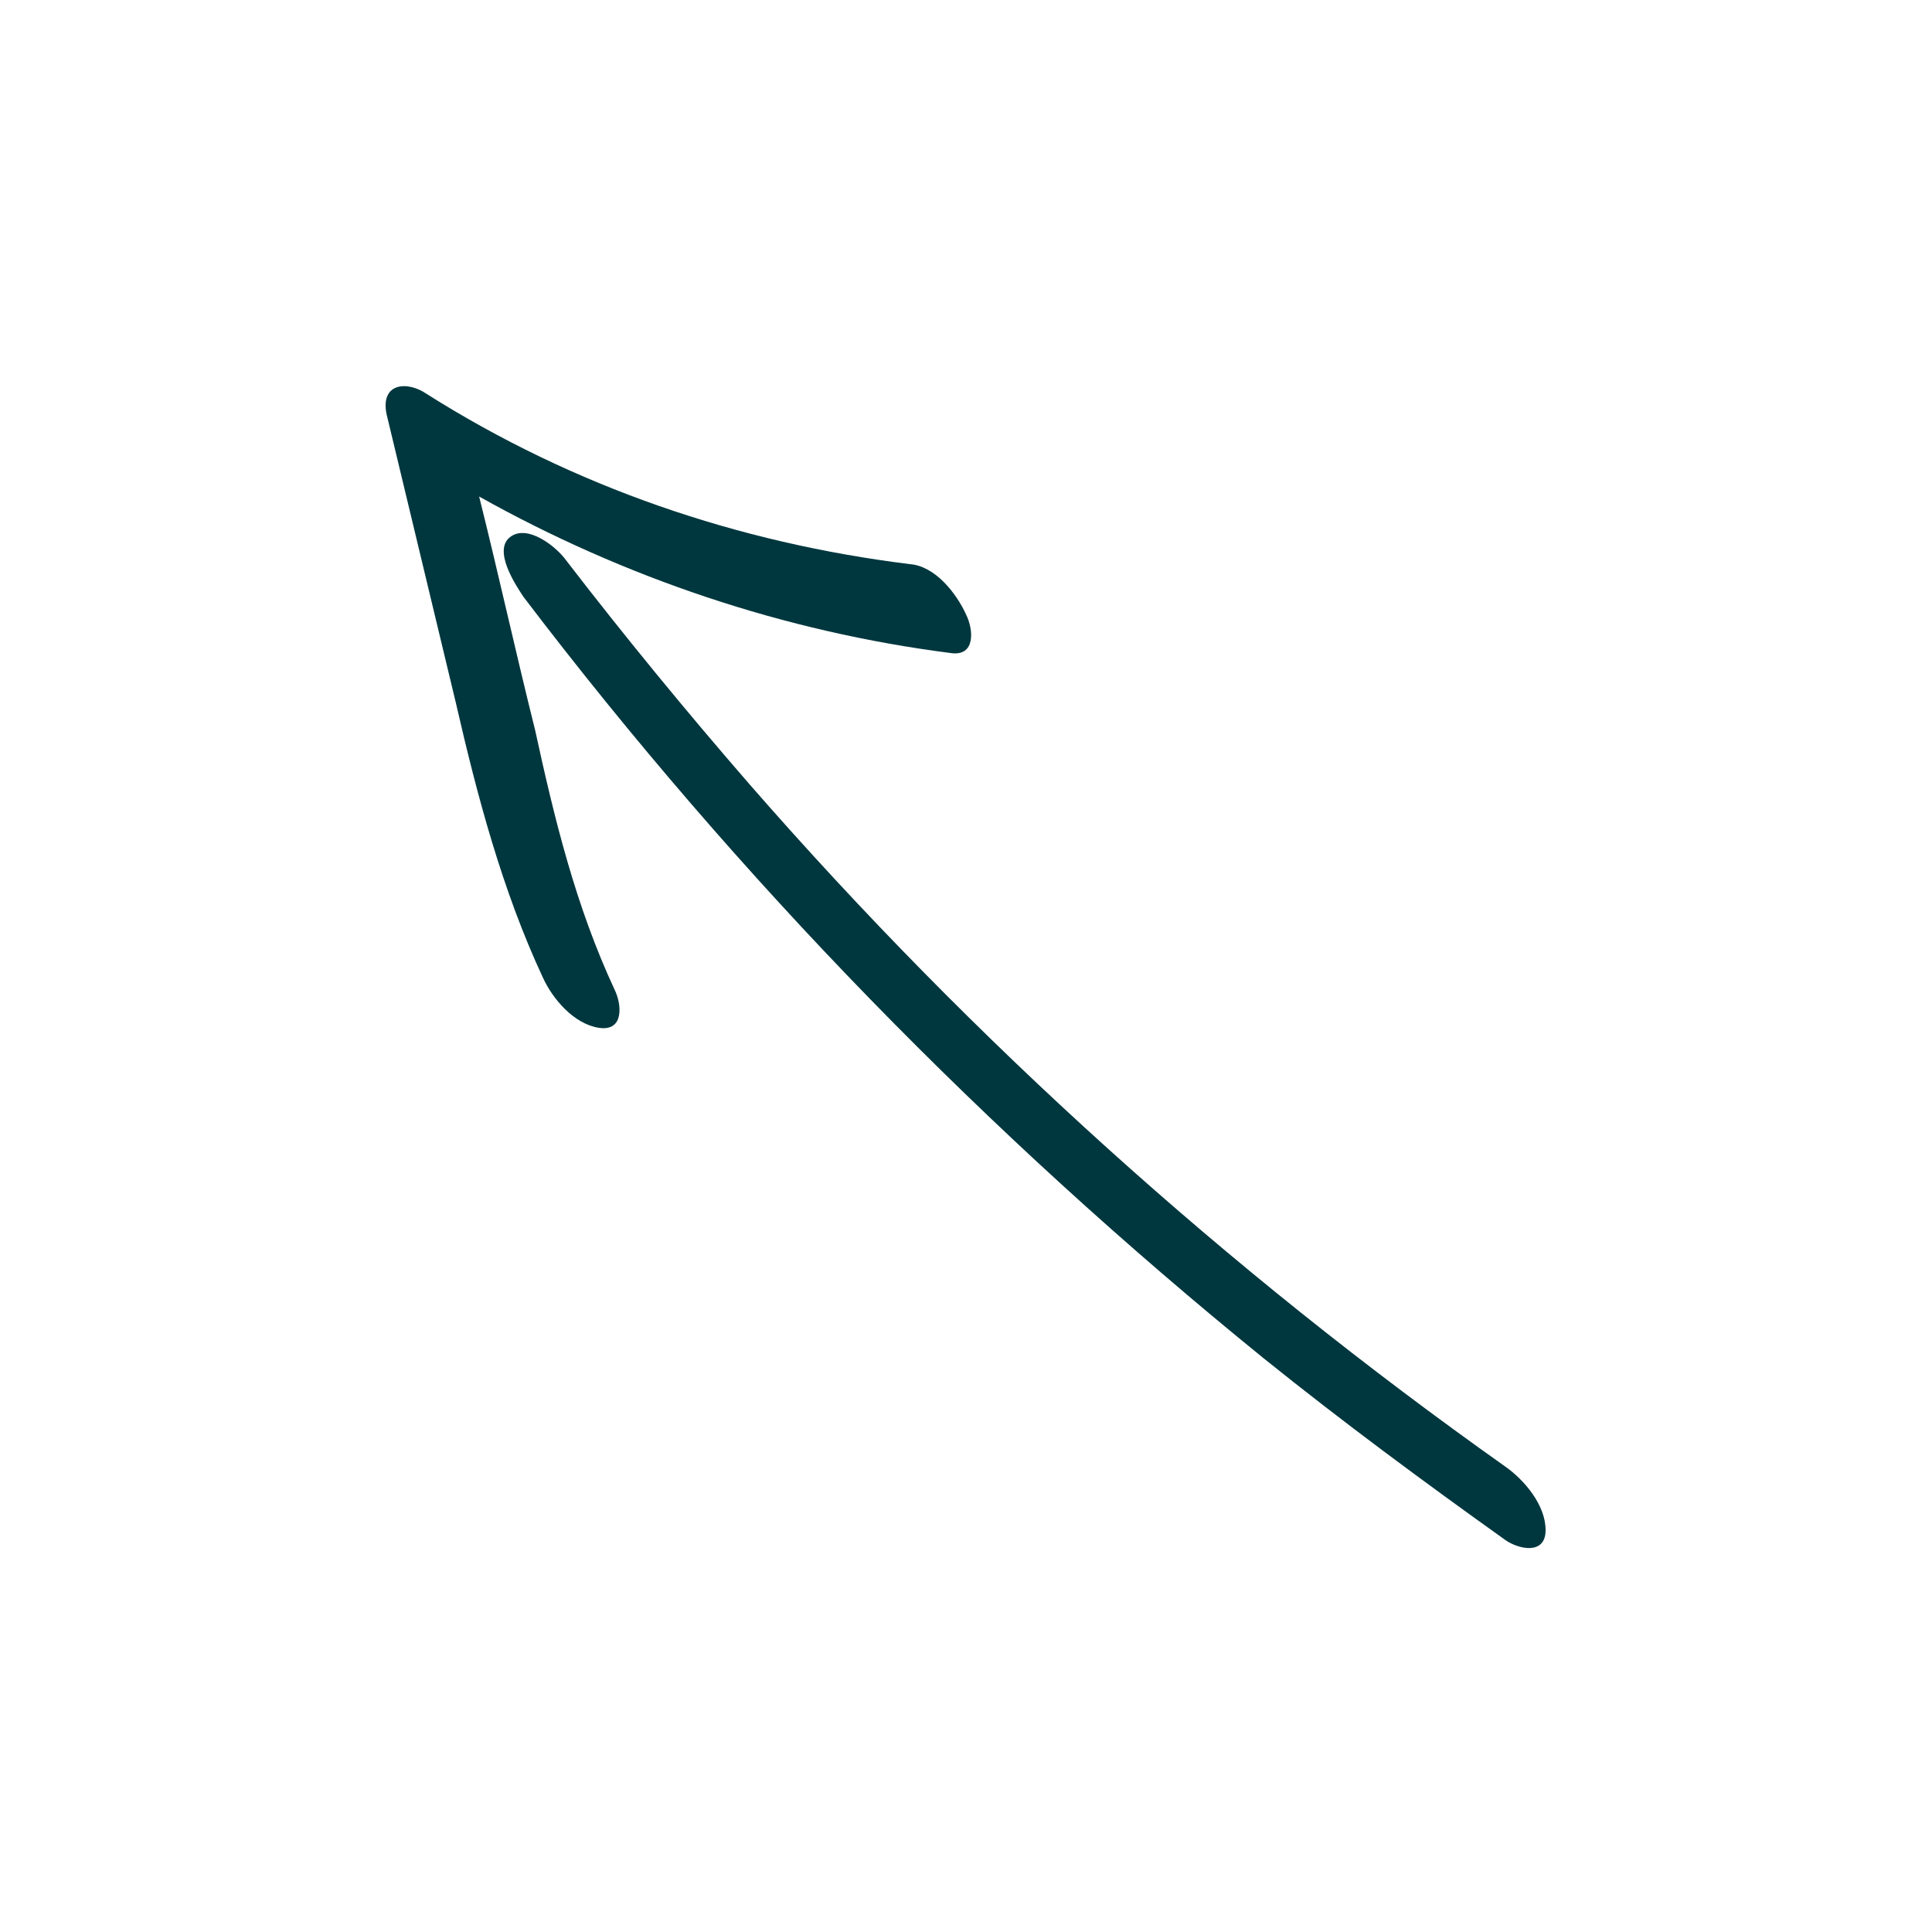
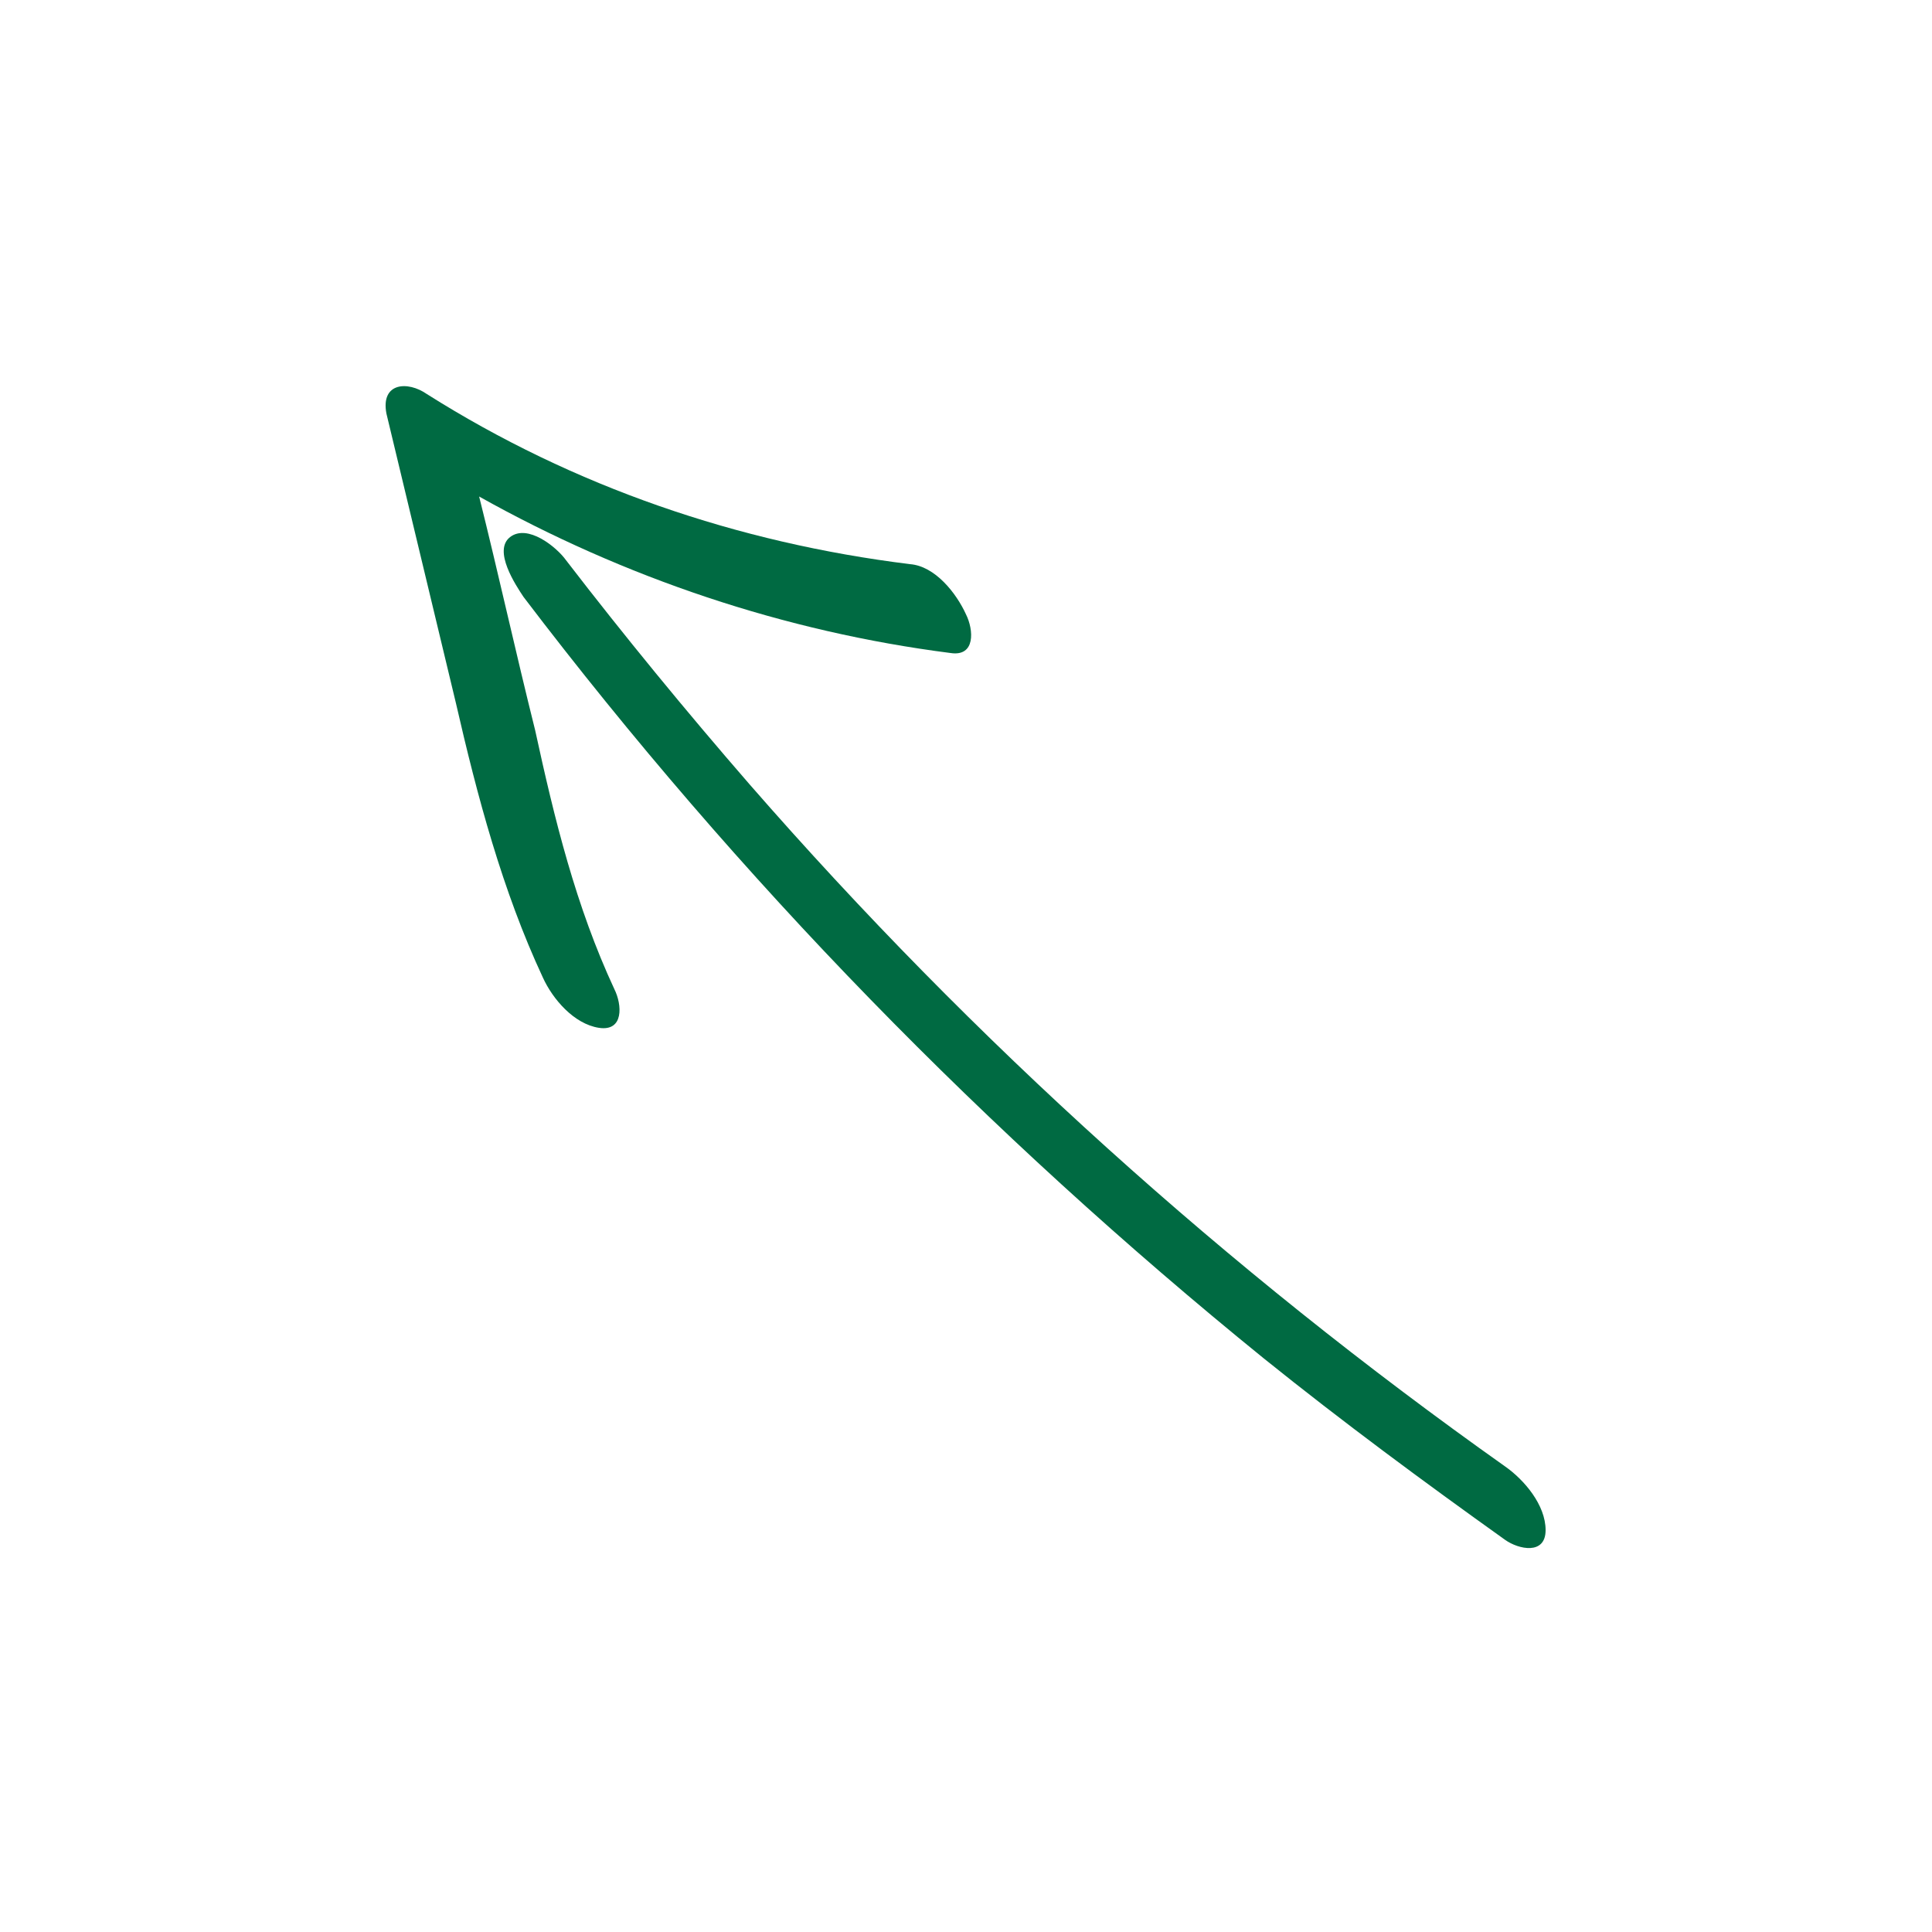
<svg xmlns="http://www.w3.org/2000/svg" version="1.1" viewBox="0 0 100 100">
-   <path fill="#00373e" d="M23.6,36.4c1.1,4.8,2.4,9.7,4.5,14.2c0.5,1.1,1.6,2.4,2.9,2.6c1.3,0.2,1.2-1.2,0.8-2c-2-4.3-3.1-8.8-4.1-13.4  c-1-4-1.9-8.1-2.9-12.1c7.5,4.2,15.8,7,24.4,8.1c1.3,0.2,1.2-1.2,0.8-2c-0.5-1.1-1.6-2.5-2.9-2.6c-8.9-1.1-17.4-4-25-8.8  c-1-0.7-2.4-0.6-2.1,1C21.2,26.4,22.4,31.4,23.6,36.4z" />
-   <path fill="#00373e" d="M38.8,40.6c-3.3-3.8-6.5-7.7-9.5-11.6c-0.5-0.7-2-1.9-2.9-1.2c-0.9,0.7,0.3,2.5,0.7,3.1  c11.1,14.6,24,27.8,38.3,39.4c4.1,3.3,8.3,6.4,12.5,9.4c0.7,0.5,2.1,0.8,2.1-0.5c0-1.3-1.1-2.6-2.1-3.3  C63.5,65.7,50.4,53.9,38.8,40.6z" />
+   <path fill="#006a42" d="M23.6,36.4c1.1,4.8,2.4,9.7,4.5,14.2c0.5,1.1,1.6,2.4,2.9,2.6c1.3,0.2,1.2-1.2,0.8-2c-2-4.3-3.1-8.8-4.1-13.4  c-1-4-1.9-8.1-2.9-12.1c7.5,4.2,15.8,7,24.4,8.1c1.3,0.2,1.2-1.2,0.8-2c-0.5-1.1-1.6-2.5-2.9-2.6c-8.9-1.1-17.4-4-25-8.8  c-1-0.7-2.4-0.6-2.1,1C21.2,26.4,22.4,31.4,23.6,36.4z" />
+   <path fill="#006a42" d="M38.8,40.6c-3.3-3.8-6.5-7.7-9.5-11.6c-0.5-0.7-2-1.9-2.9-1.2c-0.9,0.7,0.3,2.5,0.7,3.1  c11.1,14.6,24,27.8,38.3,39.4c4.1,3.3,8.3,6.4,12.5,9.4c0.7,0.5,2.1,0.8,2.1-0.5c0-1.3-1.1-2.6-2.1-3.3  C63.5,65.7,50.4,53.9,38.8,40.6z" />
</svg>
